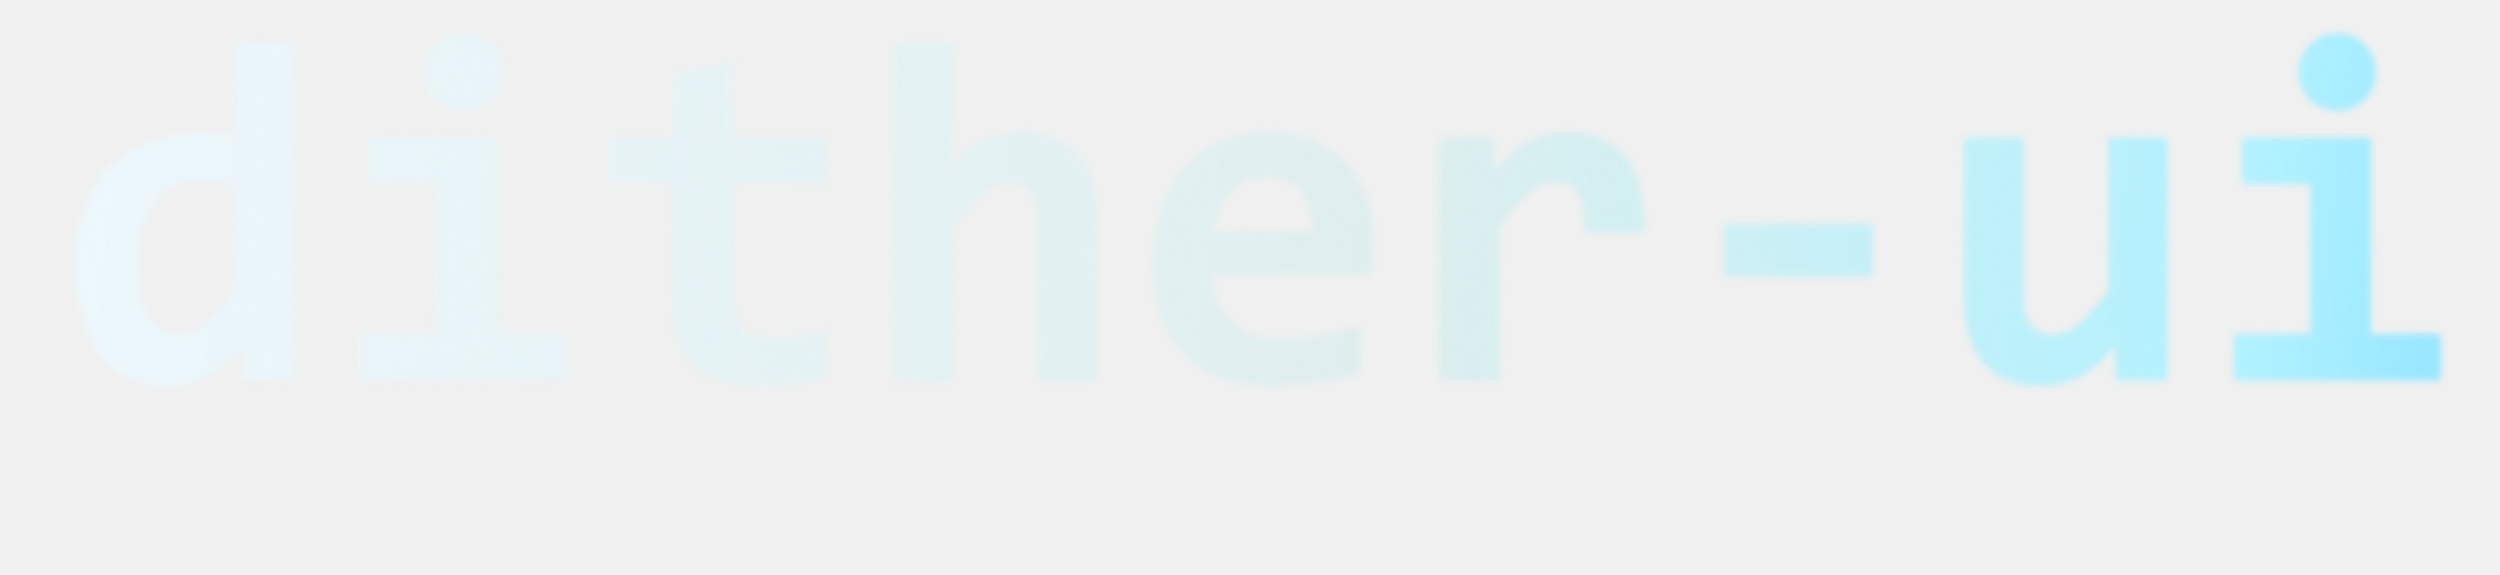
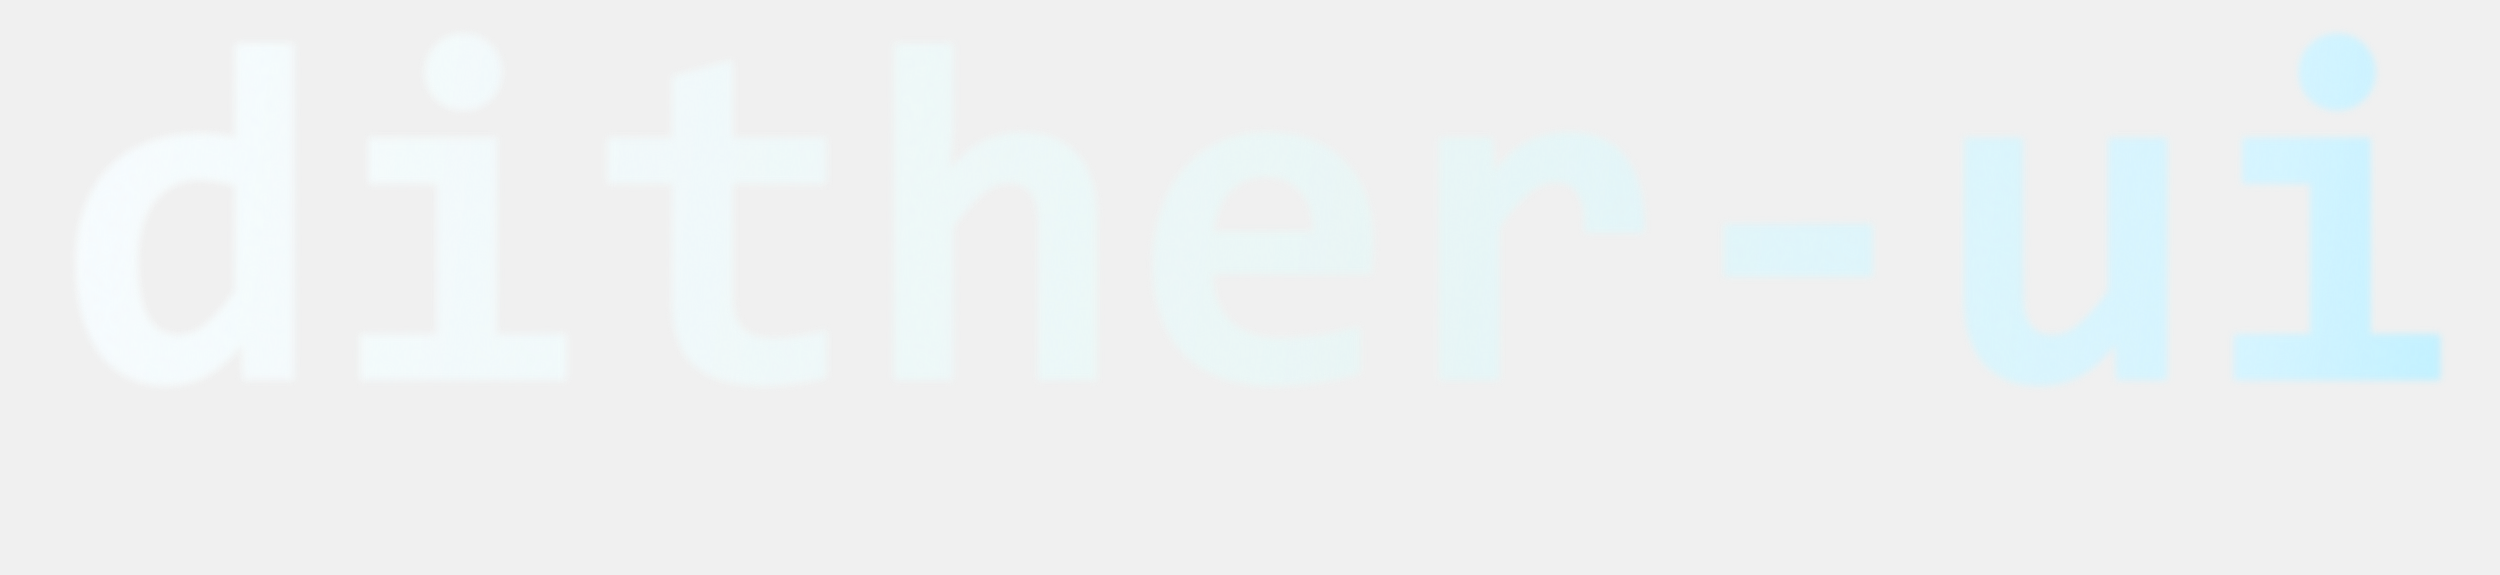
<svg xmlns="http://www.w3.org/2000/svg" viewBox="0 0 1027 236" fill="none">
  <defs>
    <linearGradient id="wm-ramp" x1="-60" y1="14.01" x2="1087" y2="158.25" gradientUnits="userSpaceOnUse">
-       <stop offset="0" stop-color="#F2FAFF" />
-       <stop offset="0.55" stop-color="#DCECE8" />
-       <stop offset="0.86" stop-color="#9EF0FF" />
-       <stop offset="1" stop-color="#59D2FF" />
+       <stop offset="0" stop-color="#FFFFFF" />
+       <stop offset="0.55" stop-color="#EAF6F2" />
+       <stop offset="0.86" stop-color="#CFF4FF" />
+       <stop offset="1" stop-color="#9EEBFF" />
    </linearGradient>
    <filter id="wm-core" x="-12" y="-12" width="1051" height="260" filterUnits="userSpaceOnUse" color-interpolation-filters="sRGB">
      <feGaussianBlur stdDeviation="1.529" />
    </filter>
    <filter id="wm-grain" x="0" y="0" width="1027" height="236" filterUnits="userSpaceOnUse" color-interpolation-filters="sRGB">
      <feTurbulence type="fractalNoise" baseFrequency="1.1" numOctaves="2" seed="11" stitchTiles="stitch" result="t" />
      <feColorMatrix in="t" type="matrix" values="0 0 0 0 0.9  0 0 0 0 0.96  0 0 0 0 1  0.5 0 0 0 0" result="c" />
      <feComposite in="c" in2="SourceGraphic" operator="in" />
      <feGaussianBlur stdDeviation="1.6" />
    </filter>
  </defs>
  <g filter="url(#wm-core)">
    <path d="M120.582 156L99.977 156L99.391 141.352Q96.266 145.160 92.945 148.285Q89.625 151.410 85.816 153.607Q82.008 155.805 77.662 157.025Q73.316 158.246 68.043 158.246Q59.254 158.246 52.418 154.730Q45.582 151.215 40.943 144.721Q36.305 138.227 33.863 128.949Q31.422 119.672 31.422 108.246Q31.422 94.574 35.279 84.564Q39.137 74.555 45.973 67.963Q52.809 61.371 62.184 58.197Q71.559 55.023 82.594 55.023Q86.305 55.023 90.064 55.512Q93.824 56 96.754 56.781L96.754 18.012L120.582 18.012L120.582 156M56.422 107.172Q56.422 115.375 57.545 121.186Q58.668 126.996 60.865 130.707Q63.063 134.418 66.285 136.127Q69.508 137.836 73.609 137.836Q79.664 137.836 85.133 132.953Q90.602 128.070 96.754 119.574L96.754 76.215Q93.922 75.141 89.771 74.457Q85.621 73.773 81.422 73.773Q75.660 73.773 71.070 76.117Q66.480 78.461 63.209 82.758Q59.938 87.055 58.180 93.256Q56.422 99.457 56.422 107.172M205.934 29.633Q205.934 32.855 204.762 35.688Q203.590 38.520 201.490 40.619Q199.391 42.719 196.559 43.939Q193.727 45.160 190.406 45.160Q187.086 45.160 184.205 43.939Q181.324 42.719 179.225 40.619Q177.125 38.520 175.953 35.688Q174.781 32.855 174.781 29.633Q174.781 26.410 175.953 23.578Q177.125 20.746 179.225 18.598Q181.324 16.449 184.205 15.229Q187.086 14.008 190.406 14.008Q193.727 14.008 196.559 15.229Q199.391 16.449 201.490 18.598Q203.590 20.746 204.762 23.578Q205.934 26.410 205.934 29.633M179.566 137.445L179.566 75.336L151.539 75.336L151.539 56.781L203.980 56.781L203.980 137.445L232.594 137.445L232.594 156L148.121 156L148.121 137.445L179.566 137.445M339.332 135.980L339.332 155.023Q332.887 156.488 326.344 157.367Q319.801 158.246 313.941 158.246Q304.176 158.246 297.096 156.195Q290.016 154.145 285.377 149.945Q280.738 145.746 278.541 139.252Q276.344 132.758 276.344 123.773L276.344 75.336L249.684 75.336L249.684 56.781L276.344 56.781L276.344 31.391L300.758 25.043L300.758 56.781L339.332 56.781L339.332 75.336L300.758 75.336L300.758 122.016Q300.758 130.512 304.664 134.857Q308.570 139.203 317.750 139.203Q323.609 139.203 329.176 138.227Q334.742 137.250 339.332 135.980M450.465 156L426.637 156L426.637 91.352Q426.637 75.043 414.527 75.043Q408.473 75.043 402.955 79.926Q397.438 84.809 391.285 93.207L391.285 156L367.457 156L367.457 18.012L391.285 18.012L391.285 51.996L390.113 69.965Q393.141 66.352 396.266 63.471Q399.391 60.590 403.004 58.637Q406.617 56.684 410.816 55.658Q415.016 54.633 420.094 54.633Q427.711 54.633 433.375 57.123Q439.039 59.613 442.848 64.154Q446.656 68.695 448.561 75.092Q450.465 81.488 450.465 89.398L450.465 156M563.844 98.773Q563.844 101.215 563.697 105.121Q563.551 109.027 563.258 112.445L498.023 112.445Q498.023 118.988 500.025 123.969Q502.027 128.949 505.689 132.318Q509.352 135.688 514.479 137.445Q519.605 139.203 525.855 139.203Q533.082 139.203 541.334 138.080Q549.586 136.957 558.473 134.418L558.473 153.363Q554.664 154.438 550.172 155.316Q545.680 156.195 540.992 156.879Q536.305 157.563 531.520 157.904Q526.734 158.246 522.242 158.246Q510.914 158.246 501.930 155.023Q492.945 151.801 486.695 145.502Q480.445 139.203 477.125 129.926Q473.805 120.648 473.805 108.441Q473.805 96.332 477.125 86.420Q480.445 76.508 486.500 69.428Q492.555 62.348 501.197 58.490Q509.840 54.633 520.484 54.633Q531.031 54.633 539.137 57.904Q547.242 61.176 552.711 67.035Q558.180 72.895 561.012 81Q563.844 89.105 563.844 98.773M498.414 95.355L539.625 95.355Q539.723 89.496 538.160 85.150Q536.598 80.805 533.912 77.973Q531.227 75.141 527.662 73.773Q524.098 72.406 519.996 72.406Q511.012 72.406 505.250 78.412Q499.488 84.418 498.414 95.355M675.172 95.355L651.246 95.355Q651.441 89.789 650.709 85.883Q649.977 81.977 648.365 79.438Q646.754 76.898 644.410 75.727Q642.066 74.555 639.039 74.555Q633.766 74.555 628.150 78.900Q622.535 83.246 615.797 93.207L615.797 156L591.383 156L591.383 56.781L612.965 56.781L613.844 71.234Q616.285 67.426 619.361 64.398Q622.438 61.371 626.197 59.174Q629.957 56.977 634.547 55.805Q639.137 54.633 644.605 54.633Q652.125 54.633 657.936 57.221Q663.746 59.809 667.701 64.887Q671.656 69.965 673.561 77.631Q675.465 85.297 675.172 95.355M769.117 113.422L708.375 113.422L708.375 92.230L769.117 92.230L769.117 113.422M807.105 56.781L830.934 56.781L830.934 121.430Q830.934 129.535 833.961 133.686Q836.988 137.836 843.141 137.836Q849.098 137.836 854.615 132.904Q860.133 127.973 866.285 119.574L866.285 56.781L890.113 56.781L890.113 156L869.508 156L868.922 141.352Q865.797 145.160 862.574 148.285Q859.352 151.410 855.592 153.607Q851.832 155.805 847.389 157.025Q842.945 158.246 837.574 158.246Q829.957 158.246 824.244 155.756Q818.531 153.266 814.723 148.676Q810.914 144.086 809.010 137.689Q807.105 131.293 807.105 123.383L807.105 56.781M975.660 29.633Q975.660 32.855 974.488 35.688Q973.316 38.520 971.217 40.619Q969.117 42.719 966.285 43.939Q963.453 45.160 960.133 45.160Q956.813 45.160 953.932 43.939Q951.051 42.719 948.951 40.619Q946.852 38.520 945.680 35.688Q944.508 32.855 944.508 29.633Q944.508 26.410 945.680 23.578Q946.852 20.746 948.951 18.598Q951.051 16.449 953.932 15.229Q956.813 14.008 960.133 14.008Q963.453 14.008 966.285 15.229Q969.117 16.449 971.217 18.598Q973.316 20.746 974.488 23.578Q975.660 26.410 975.660 29.633M949.293 137.445L949.293 75.336L921.266 75.336L921.266 56.781L973.707 56.781L973.707 137.445L1002.320 137.445L1002.320 156L917.848 156L917.848 137.445" fill="url(#wm-ramp)" />
  </g>
  <path d="M120.582 156L99.977 156L99.391 141.352Q96.266 145.160 92.945 148.285Q89.625 151.410 85.816 153.607Q82.008 155.805 77.662 157.025Q73.316 158.246 68.043 158.246Q59.254 158.246 52.418 154.730Q45.582 151.215 40.943 144.721Q36.305 138.227 33.863 128.949Q31.422 119.672 31.422 108.246Q31.422 94.574 35.279 84.564Q39.137 74.555 45.973 67.963Q52.809 61.371 62.184 58.197Q71.559 55.023 82.594 55.023Q86.305 55.023 90.064 55.512Q93.824 56 96.754 56.781L96.754 18.012L120.582 18.012L120.582 156M56.422 107.172Q56.422 115.375 57.545 121.186Q58.668 126.996 60.865 130.707Q63.063 134.418 66.285 136.127Q69.508 137.836 73.609 137.836Q79.664 137.836 85.133 132.953Q90.602 128.070 96.754 119.574L96.754 76.215Q93.922 75.141 89.771 74.457Q85.621 73.773 81.422 73.773Q75.660 73.773 71.070 76.117Q66.480 78.461 63.209 82.758Q59.938 87.055 58.180 93.256Q56.422 99.457 56.422 107.172M205.934 29.633Q205.934 32.855 204.762 35.688Q203.590 38.520 201.490 40.619Q199.391 42.719 196.559 43.939Q193.727 45.160 190.406 45.160Q187.086 45.160 184.205 43.939Q181.324 42.719 179.225 40.619Q177.125 38.520 175.953 35.688Q174.781 32.855 174.781 29.633Q174.781 26.410 175.953 23.578Q177.125 20.746 179.225 18.598Q181.324 16.449 184.205 15.229Q187.086 14.008 190.406 14.008Q193.727 14.008 196.559 15.229Q199.391 16.449 201.490 18.598Q203.590 20.746 204.762 23.578Q205.934 26.410 205.934 29.633M179.566 137.445L179.566 75.336L151.539 75.336L151.539 56.781L203.980 56.781L203.980 137.445L232.594 137.445L232.594 156L148.121 156L148.121 137.445L179.566 137.445M339.332 135.980L339.332 155.023Q332.887 156.488 326.344 157.367Q319.801 158.246 313.941 158.246Q304.176 158.246 297.096 156.195Q290.016 154.145 285.377 149.945Q280.738 145.746 278.541 139.252Q276.344 132.758 276.344 123.773L276.344 75.336L249.684 75.336L249.684 56.781L276.344 56.781L276.344 31.391L300.758 25.043L300.758 56.781L339.332 56.781L339.332 75.336L300.758 75.336L300.758 122.016Q300.758 130.512 304.664 134.857Q308.570 139.203 317.750 139.203Q323.609 139.203 329.176 138.227Q334.742 137.250 339.332 135.980M450.465 156L426.637 156L426.637 91.352Q426.637 75.043 414.527 75.043Q408.473 75.043 402.955 79.926Q397.438 84.809 391.285 93.207L391.285 156L367.457 156L367.457 18.012L391.285 18.012L391.285 51.996L390.113 69.965Q393.141 66.352 396.266 63.471Q399.391 60.590 403.004 58.637Q406.617 56.684 410.816 55.658Q415.016 54.633 420.094 54.633Q427.711 54.633 433.375 57.123Q439.039 59.613 442.848 64.154Q446.656 68.695 448.561 75.092Q450.465 81.488 450.465 89.398L450.465 156M563.844 98.773Q563.844 101.215 563.697 105.121Q563.551 109.027 563.258 112.445L498.023 112.445Q498.023 118.988 500.025 123.969Q502.027 128.949 505.689 132.318Q509.352 135.688 514.479 137.445Q519.605 139.203 525.855 139.203Q533.082 139.203 541.334 138.080Q549.586 136.957 558.473 134.418L558.473 153.363Q554.664 154.438 550.172 155.316Q545.680 156.195 540.992 156.879Q536.305 157.563 531.520 157.904Q526.734 158.246 522.242 158.246Q510.914 158.246 501.930 155.023Q492.945 151.801 486.695 145.502Q480.445 139.203 477.125 129.926Q473.805 120.648 473.805 108.441Q473.805 96.332 477.125 86.420Q480.445 76.508 486.500 69.428Q492.555 62.348 501.197 58.490Q509.840 54.633 520.484 54.633Q531.031 54.633 539.137 57.904Q547.242 61.176 552.711 67.035Q558.180 72.895 561.012 81Q563.844 89.105 563.844 98.773M498.414 95.355L539.625 95.355Q539.723 89.496 538.160 85.150Q536.598 80.805 533.912 77.973Q531.227 75.141 527.662 73.773Q524.098 72.406 519.996 72.406Q511.012 72.406 505.250 78.412Q499.488 84.418 498.414 95.355M675.172 95.355L651.246 95.355Q651.441 89.789 650.709 85.883Q649.977 81.977 648.365 79.438Q646.754 76.898 644.410 75.727Q642.066 74.555 639.039 74.555Q633.766 74.555 628.150 78.900Q622.535 83.246 615.797 93.207L615.797 156L591.383 156L591.383 56.781L612.965 56.781L613.844 71.234Q616.285 67.426 619.361 64.398Q622.438 61.371 626.197 59.174Q629.957 56.977 634.547 55.805Q639.137 54.633 644.605 54.633Q652.125 54.633 657.936 57.221Q663.746 59.809 667.701 64.887Q671.656 69.965 673.561 77.631Q675.465 85.297 675.172 95.355M769.117 113.422L708.375 113.422L708.375 92.230L769.117 92.230L769.117 113.422M807.105 56.781L830.934 56.781L830.934 121.430Q830.934 129.535 833.961 133.686Q836.988 137.836 843.141 137.836Q849.098 137.836 854.615 132.904Q860.133 127.973 866.285 119.574L866.285 56.781L890.113 56.781L890.113 156L869.508 156L868.922 141.352Q865.797 145.160 862.574 148.285Q859.352 151.410 855.592 153.607Q851.832 155.805 847.389 157.025Q842.945 158.246 837.574 158.246Q829.957 158.246 824.244 155.756Q818.531 153.266 814.723 148.676Q810.914 144.086 809.010 137.689Q807.105 131.293 807.105 123.383L807.105 56.781M975.660 29.633Q975.660 32.855 974.488 35.688Q973.316 38.520 971.217 40.619Q969.117 42.719 966.285 43.939Q963.453 45.160 960.133 45.160Q956.813 45.160 953.932 43.939Q951.051 42.719 948.951 40.619Q946.852 38.520 945.680 35.688Q944.508 32.855 944.508 29.633Q944.508 26.410 945.680 23.578Q946.852 20.746 948.951 18.598Q951.051 16.449 953.932 15.229Q956.813 14.008 960.133 14.008Q963.453 14.008 966.285 15.229Q969.117 16.449 971.217 18.598Q973.316 20.746 974.488 23.578Q975.660 26.410 975.660 29.633M949.293 137.445L949.293 75.336L921.266 75.336L921.266 56.781L973.707 56.781L973.707 137.445L1002.320 137.445L1002.320 156L917.848 156L917.848 137.445" fill="#fff" filter="url(#wm-grain)" />
</svg>
